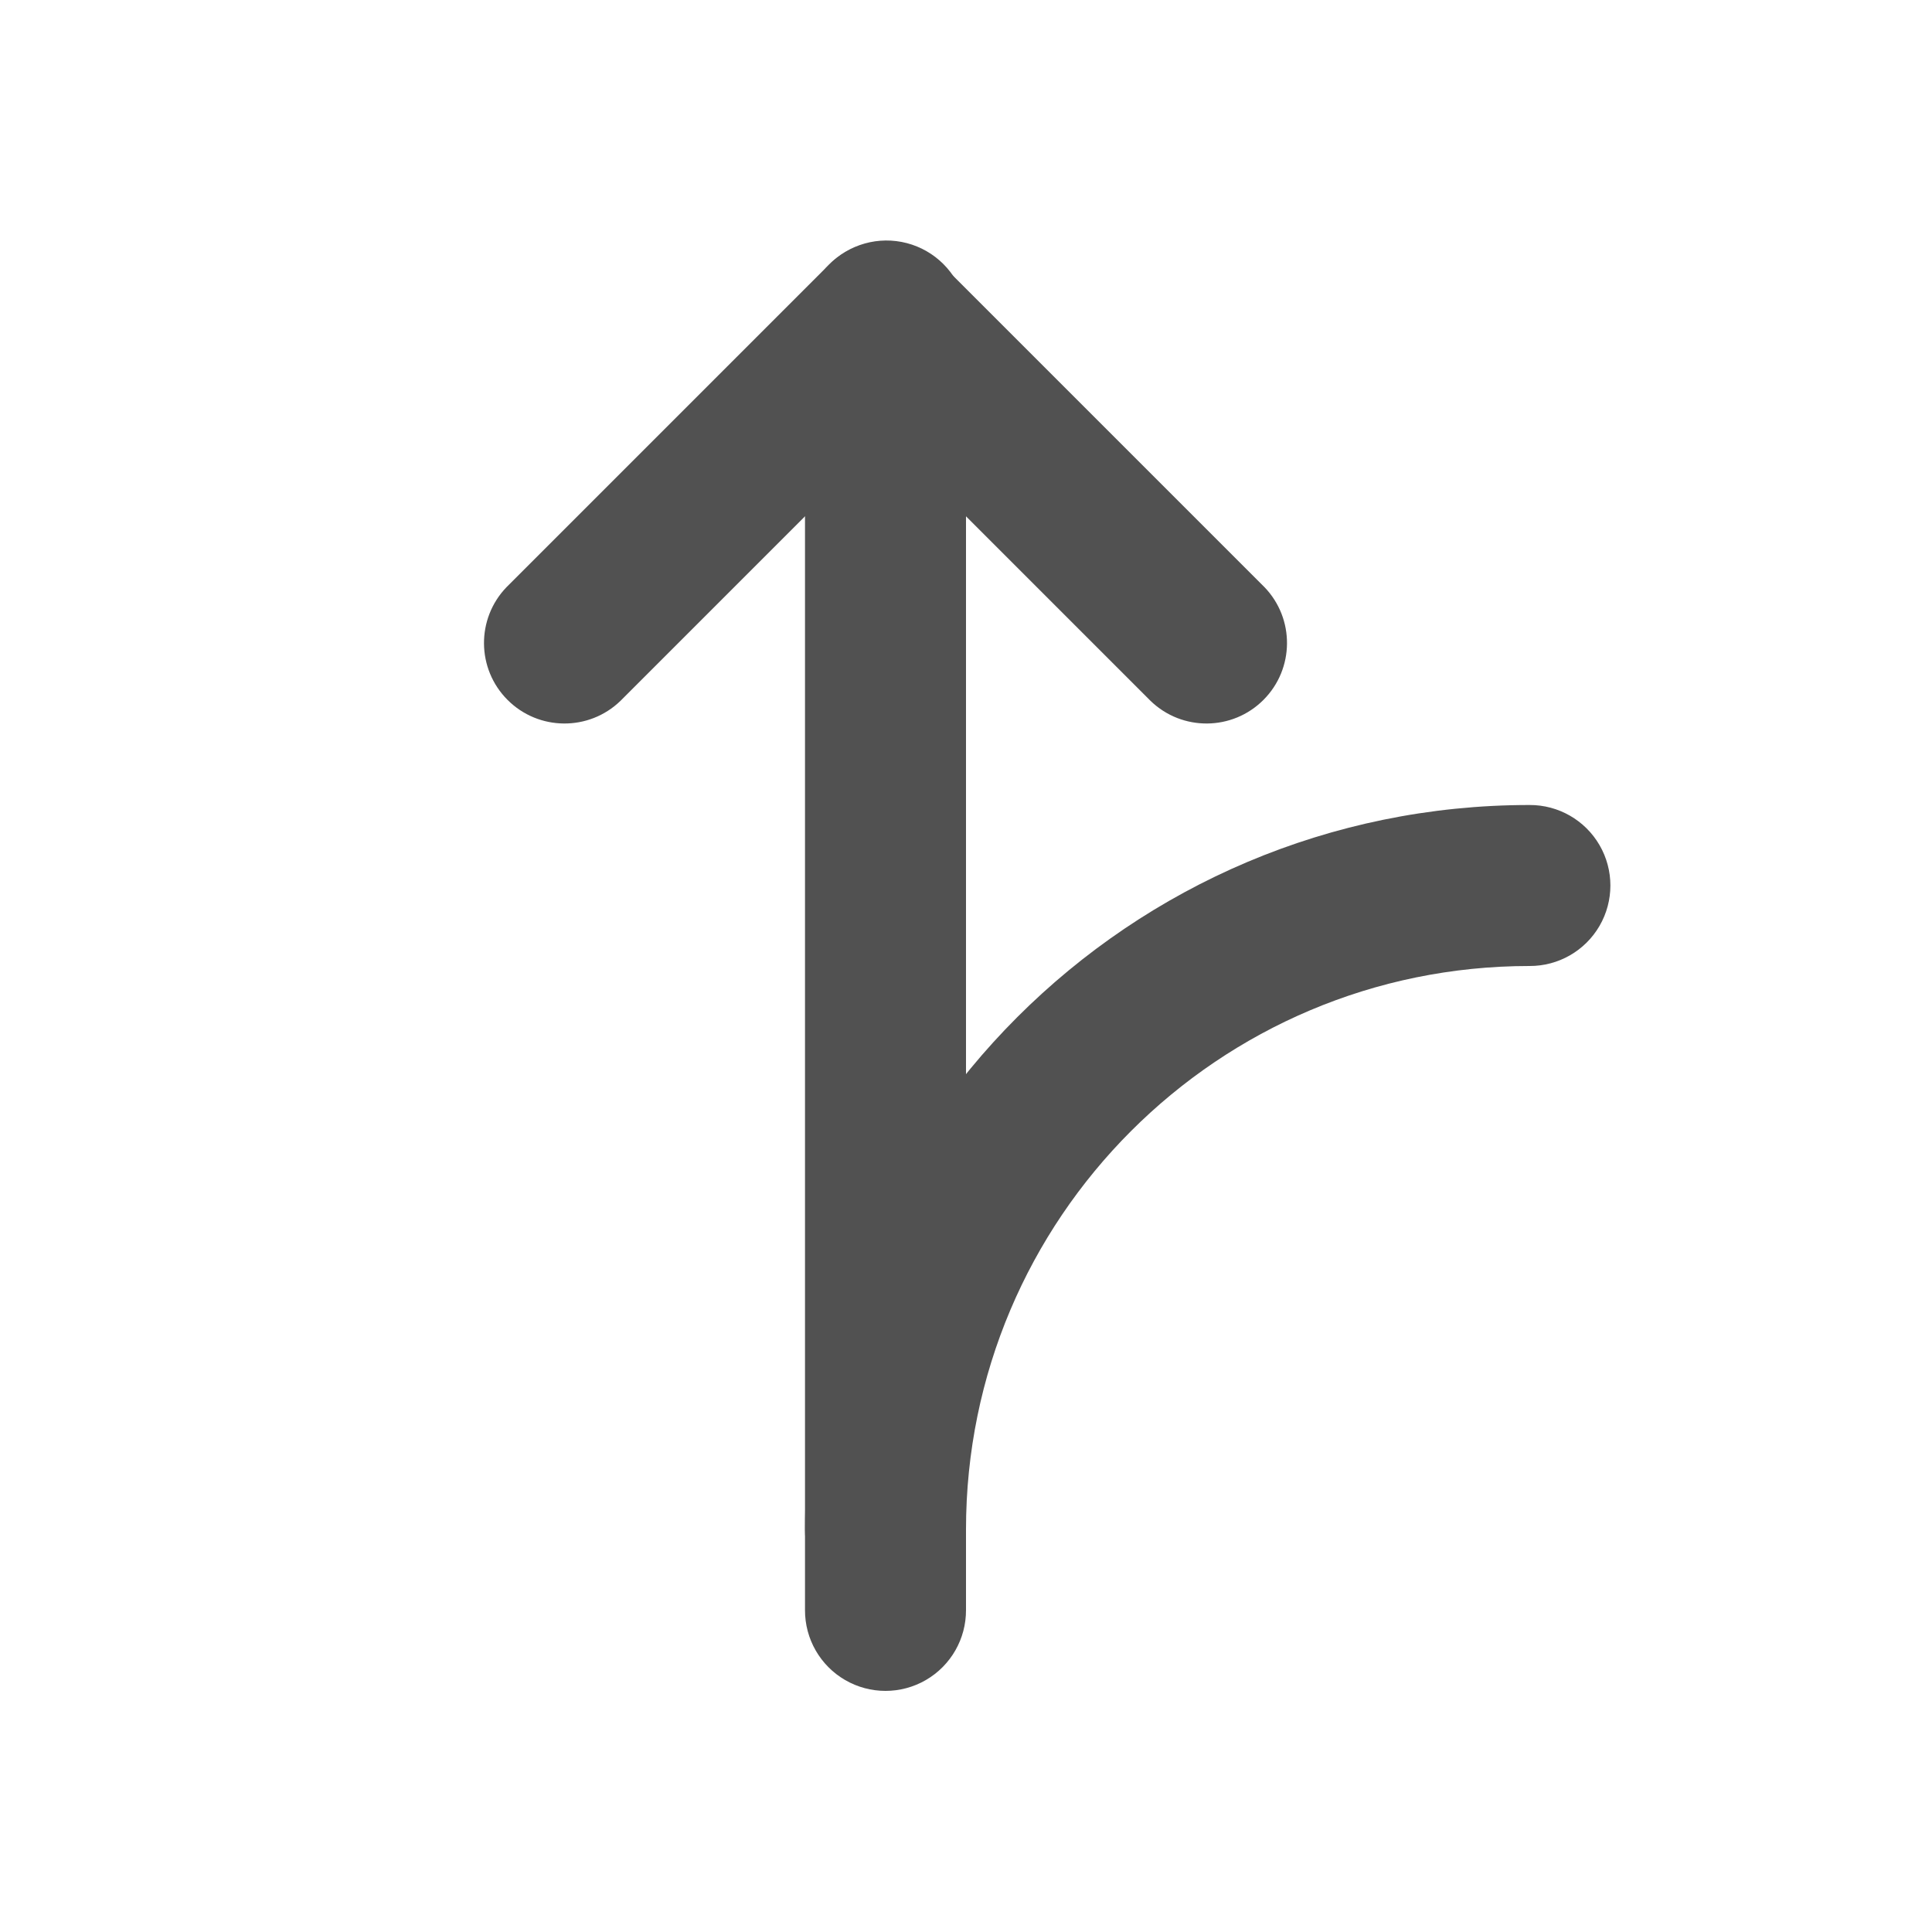
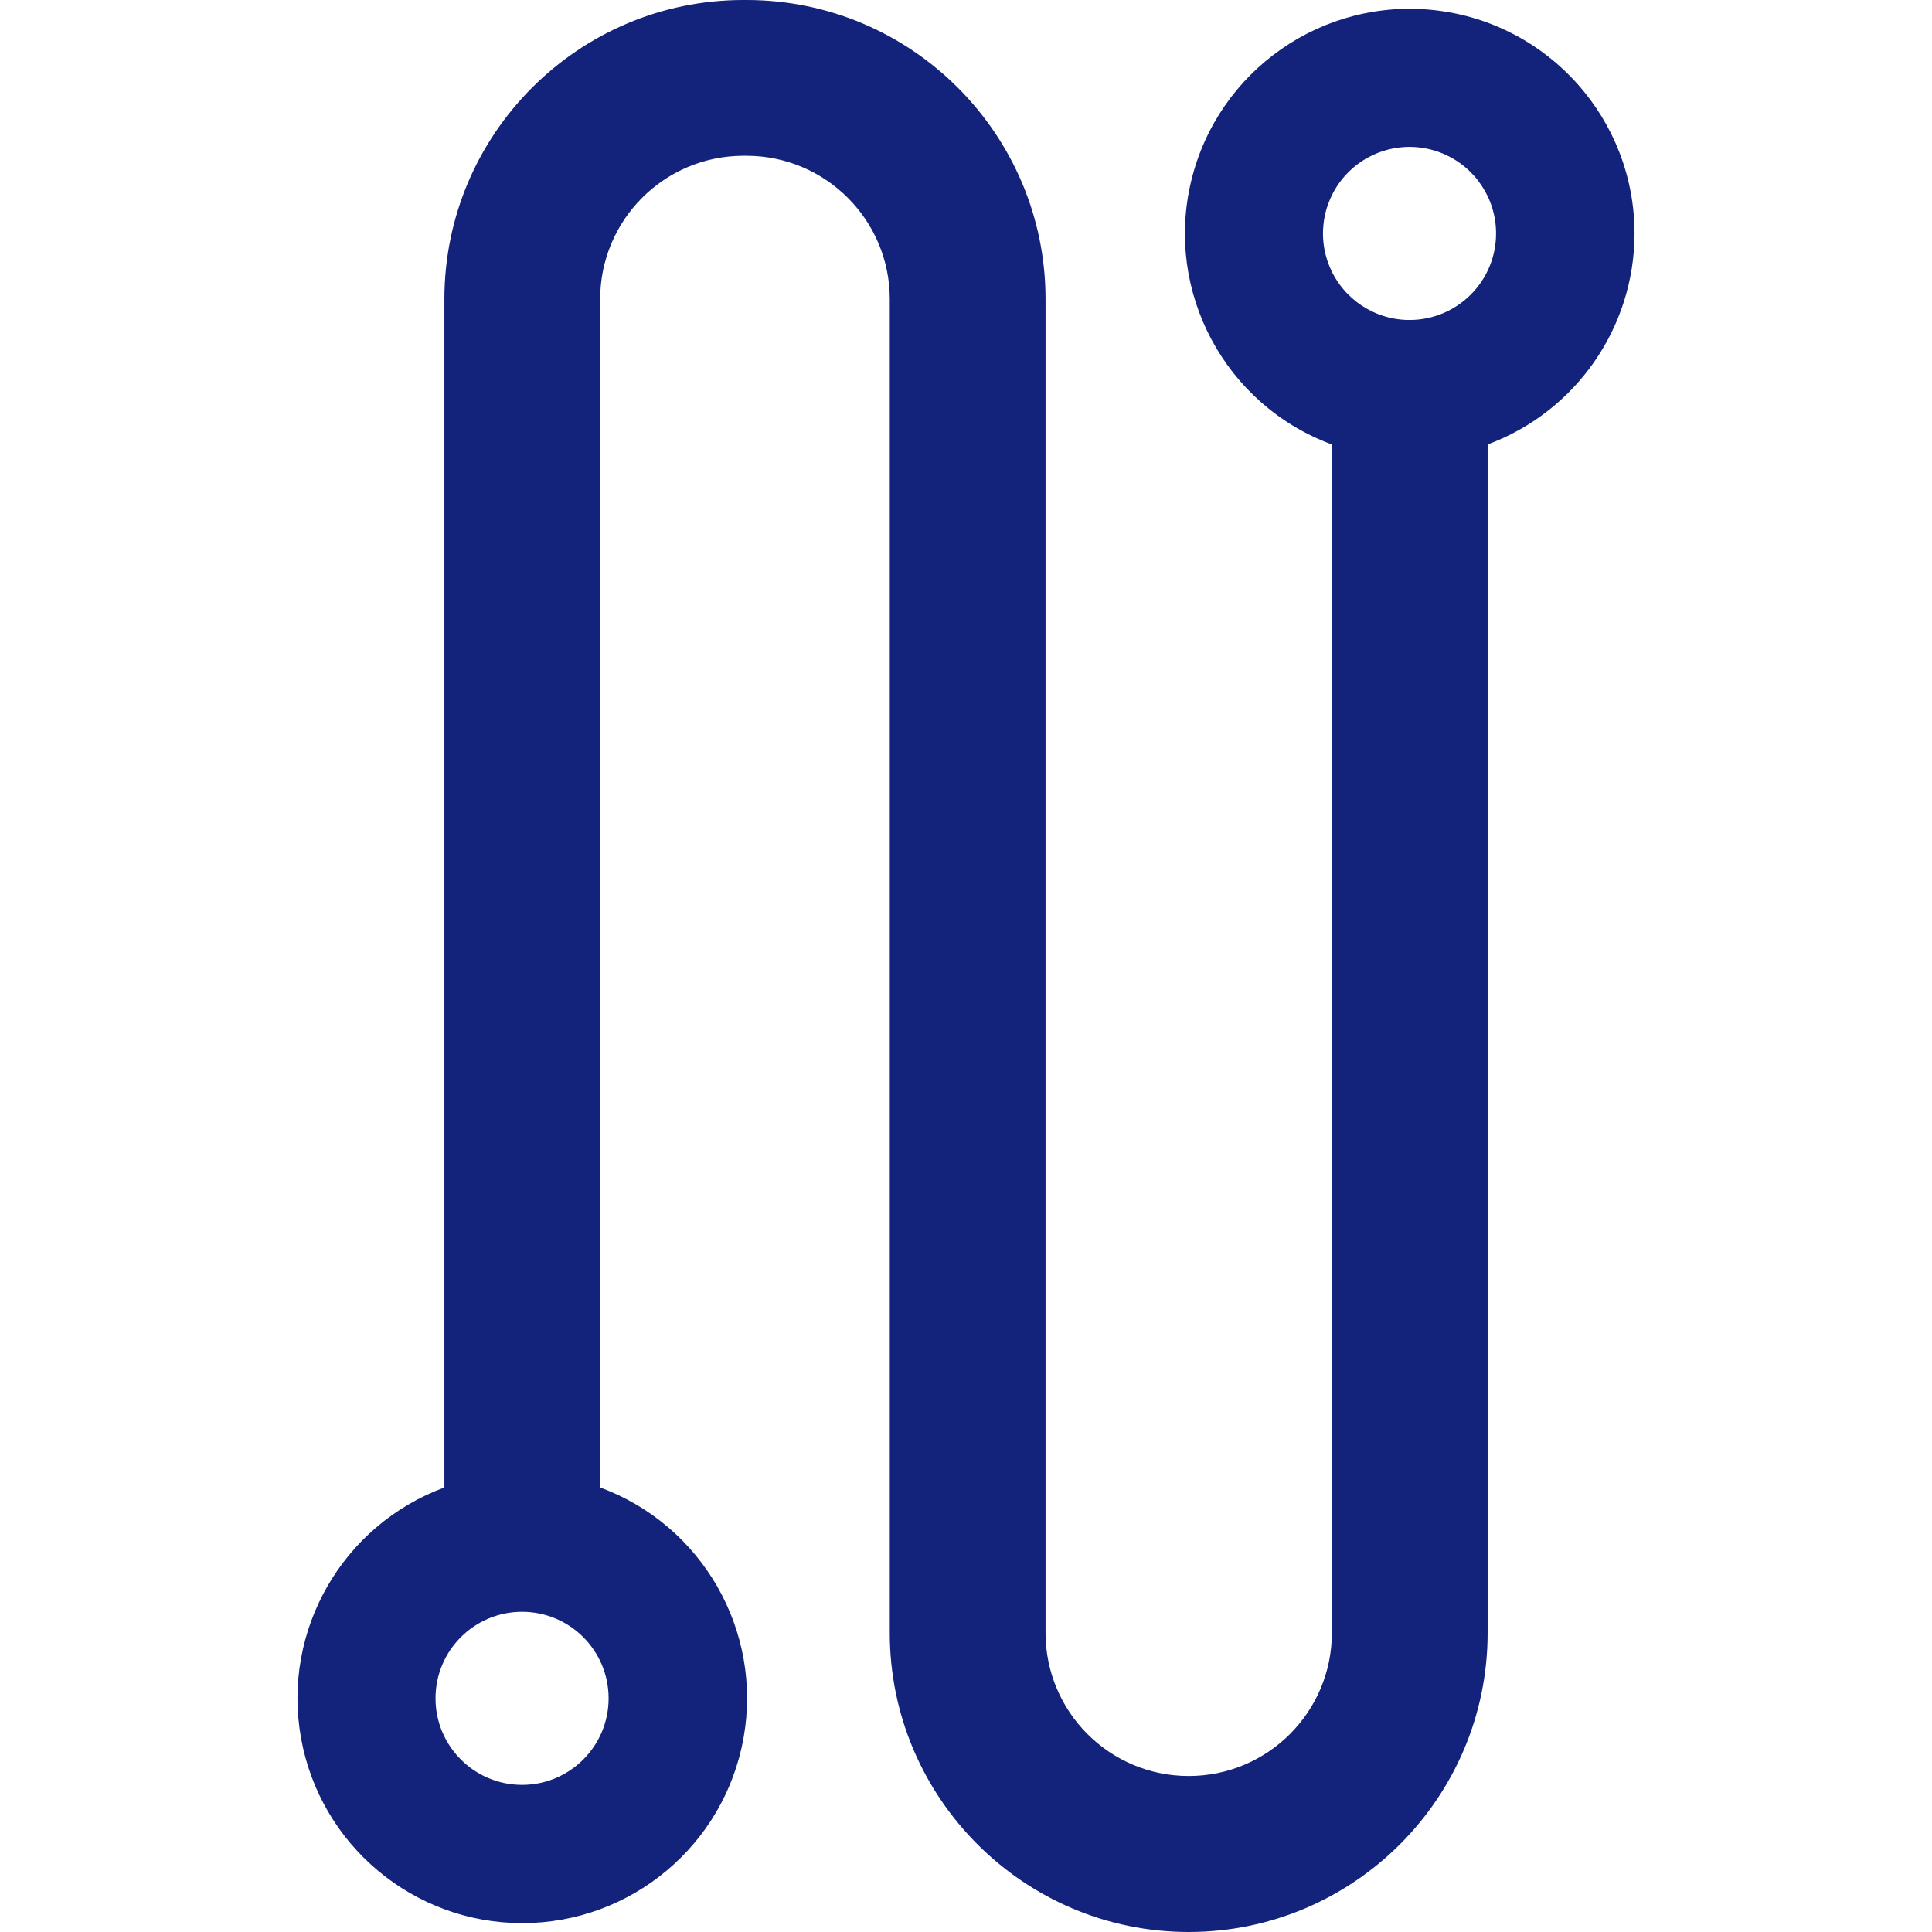
- <svg xmlns="http://www.w3.org/2000/svg" t="1759301104331" class="icon" viewBox="0 0 1024 1024" version="1.1" p-id="177991" width="128" height="128">
-   <path d="M469.333 213.333a42.667 42.667 0 0 1 42.667 42.667v597.333a42.667 42.667 0 1 1-85.333 0V256a42.667 42.667 0 0 1 42.667-42.667z" fill="#515151" p-id="177992" />
-   <path d="M810.667 512a298.667 298.667 0 0 0-298.667 298.667 42.667 42.667 0 1 1-85.333 0 384 384 0 0 1 384-384 42.667 42.667 0 1 1 0 85.333zM439.168 140.501a42.667 42.667 0 0 1 60.331 0l170.667 170.667a42.667 42.667 0 0 1-60.331 60.331l-170.667-170.667a42.667 42.667 0 0 1 0-60.331z" fill="#515151" p-id="177993" />
-   <path d="M268.501 311.168l170.667-170.667a42.667 42.667 0 1 1 60.331 60.331l-170.667 170.667a42.667 42.667 0 0 1-60.331-60.331z" fill="#515151" p-id="177994" />
+ <svg xmlns="http://www.w3.org/2000/svg" t="1760782625167" class="icon" viewBox="0 0 1024 1024" version="1.1" p-id="6670" width="128" height="128">
+   <path d="M866.335 123.786a119.142 119.142 0 1 0-160.423 111.78v629.88a75.877 75.877 0 1 1-151.754 0V158.519C554.158 71.118 483.063 0 395.719 0h-1.743C306.609 0 235.537 71.095 235.537 158.519v629.88a119.142 119.142 0 1 0 82.562 0v-629.88A76.003 76.003 0 0 1 393.976 82.562h1.743a76.003 76.003 0 0 1 75.877 75.957v706.961c0 87.413 71.095 158.519 158.439 158.519S788.474 952.905 788.474 865.481V235.566a119.394 119.394 0 0 0 77.861-111.78zM276.818 946.025a45.868 45.868 0 1 1 45.753-45.868 45.868 45.868 0 0 1-45.753 45.868z m470.375-776.428a45.868 45.868 0 1 1 45.753-45.811 45.868 45.868 0 0 1-45.753 45.811z" fill="#13227a" p-id="6671" />
</svg>
